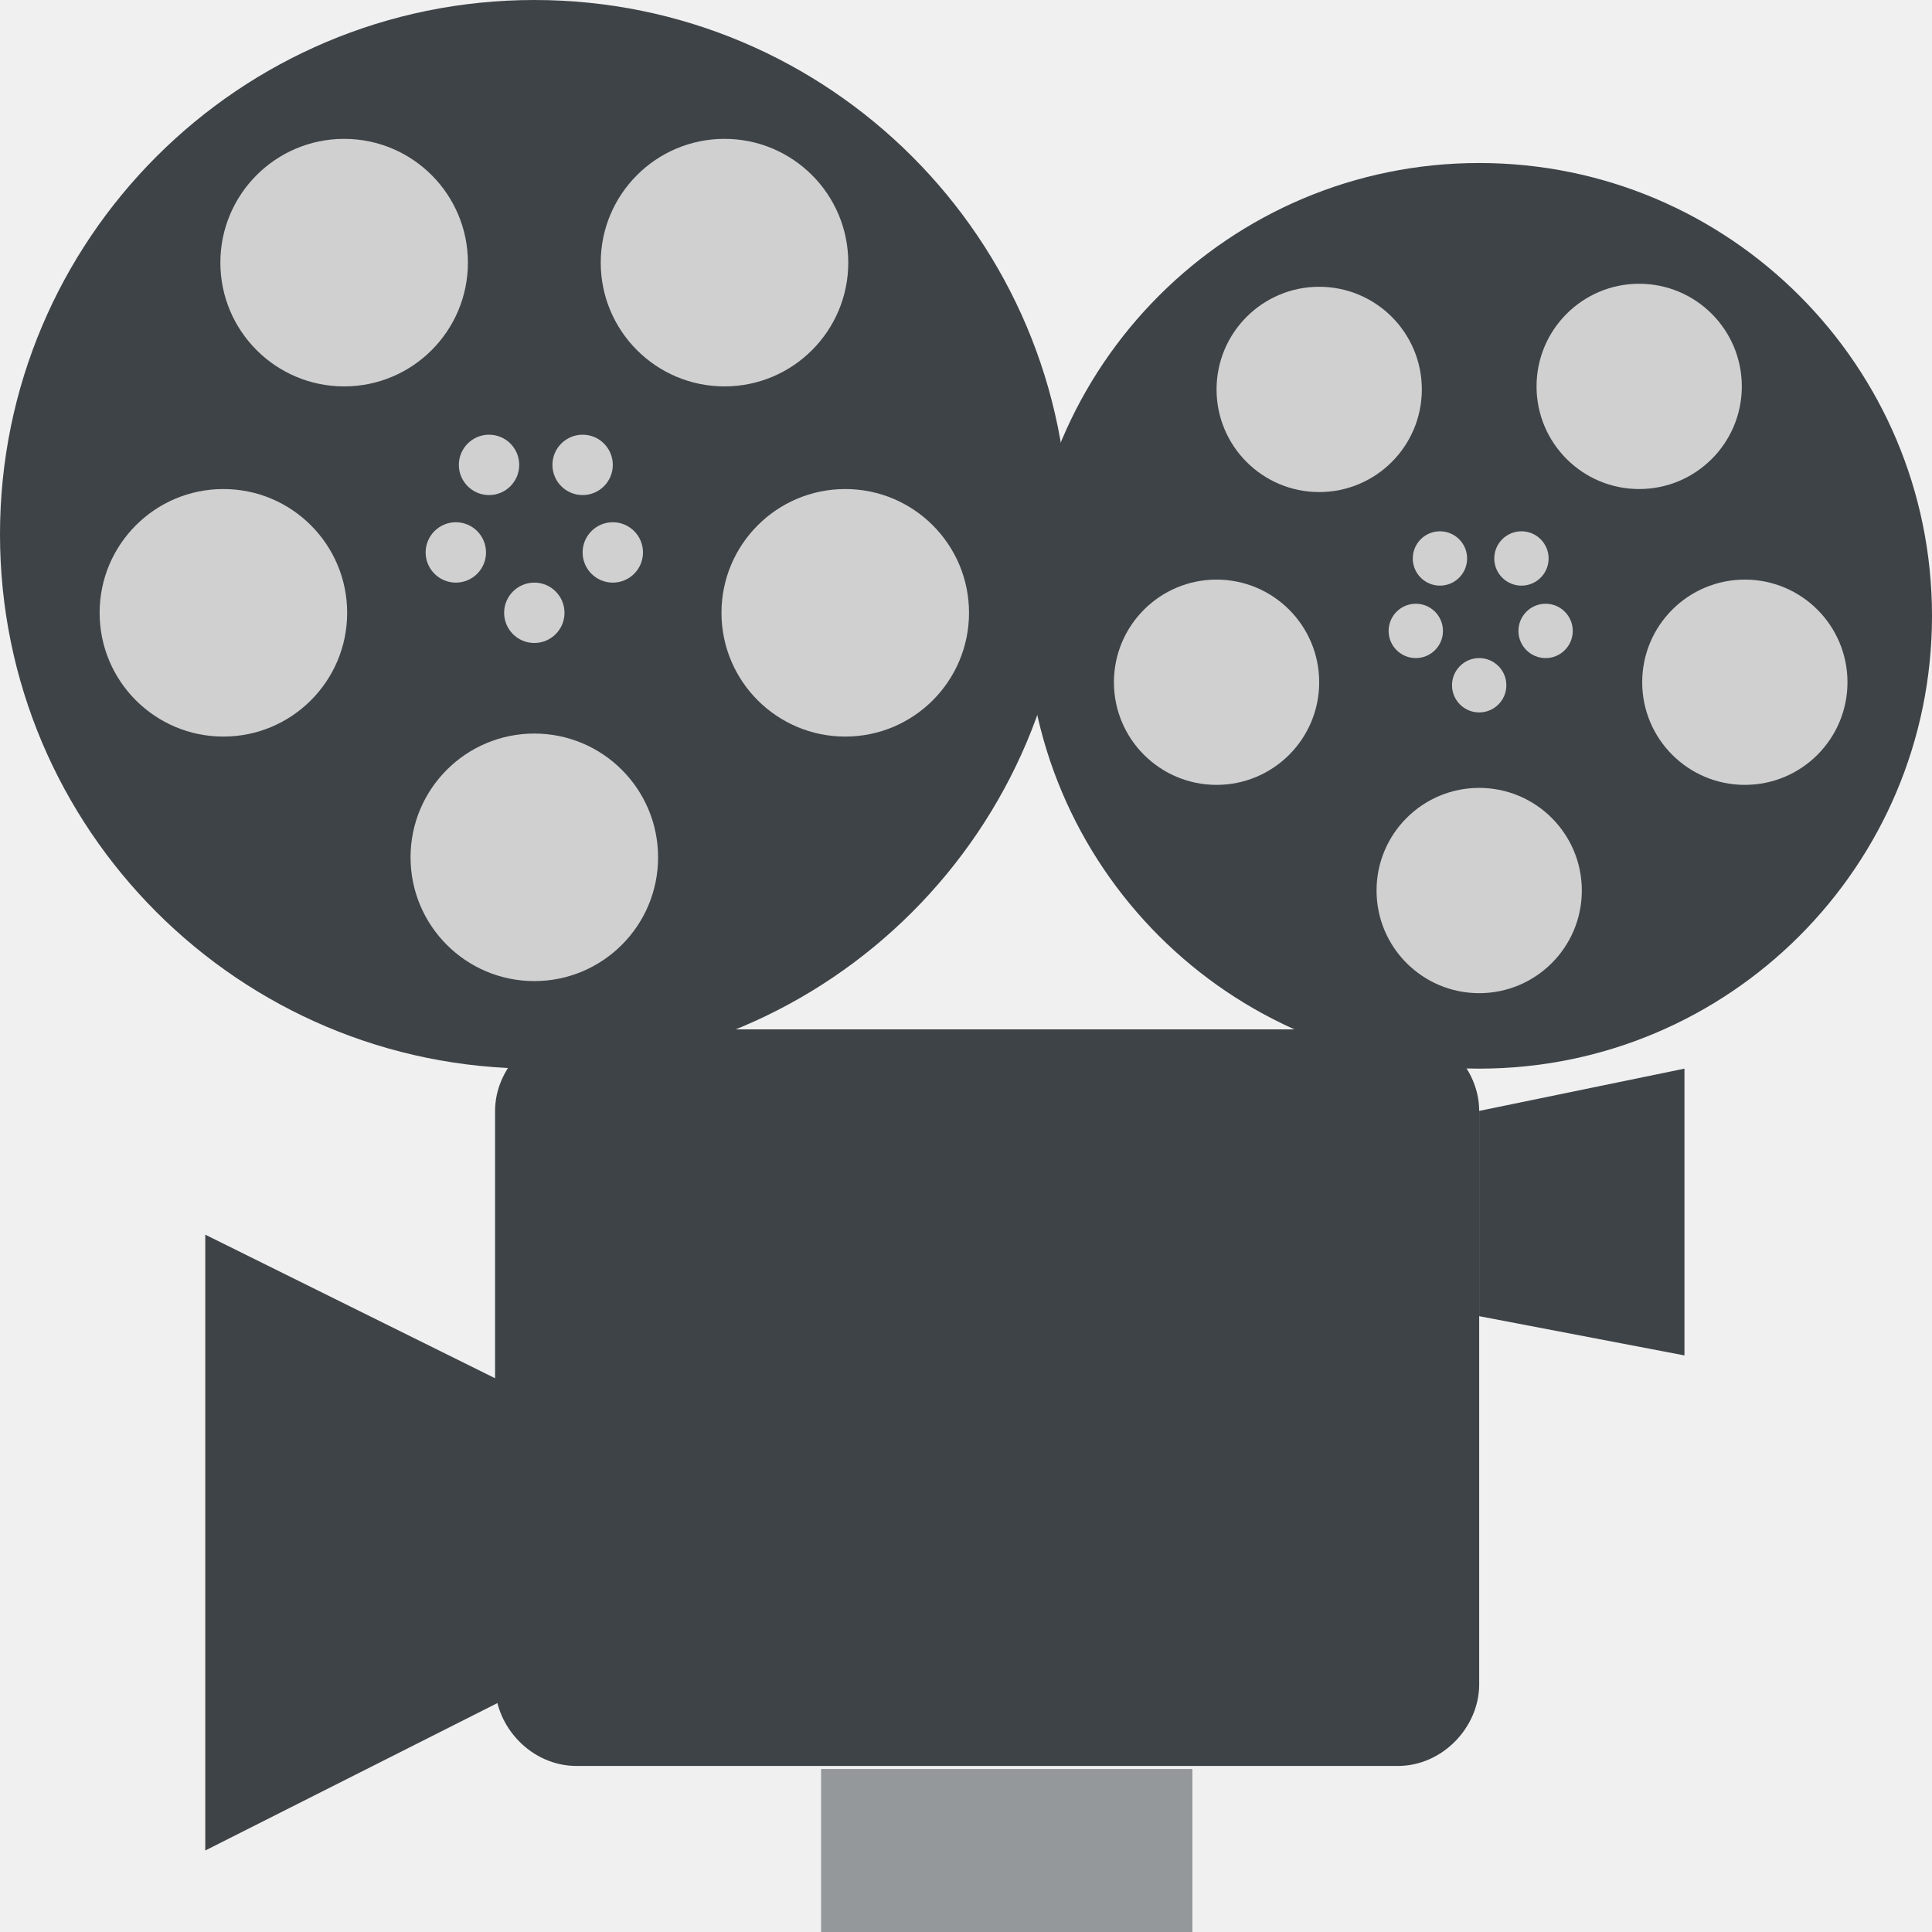
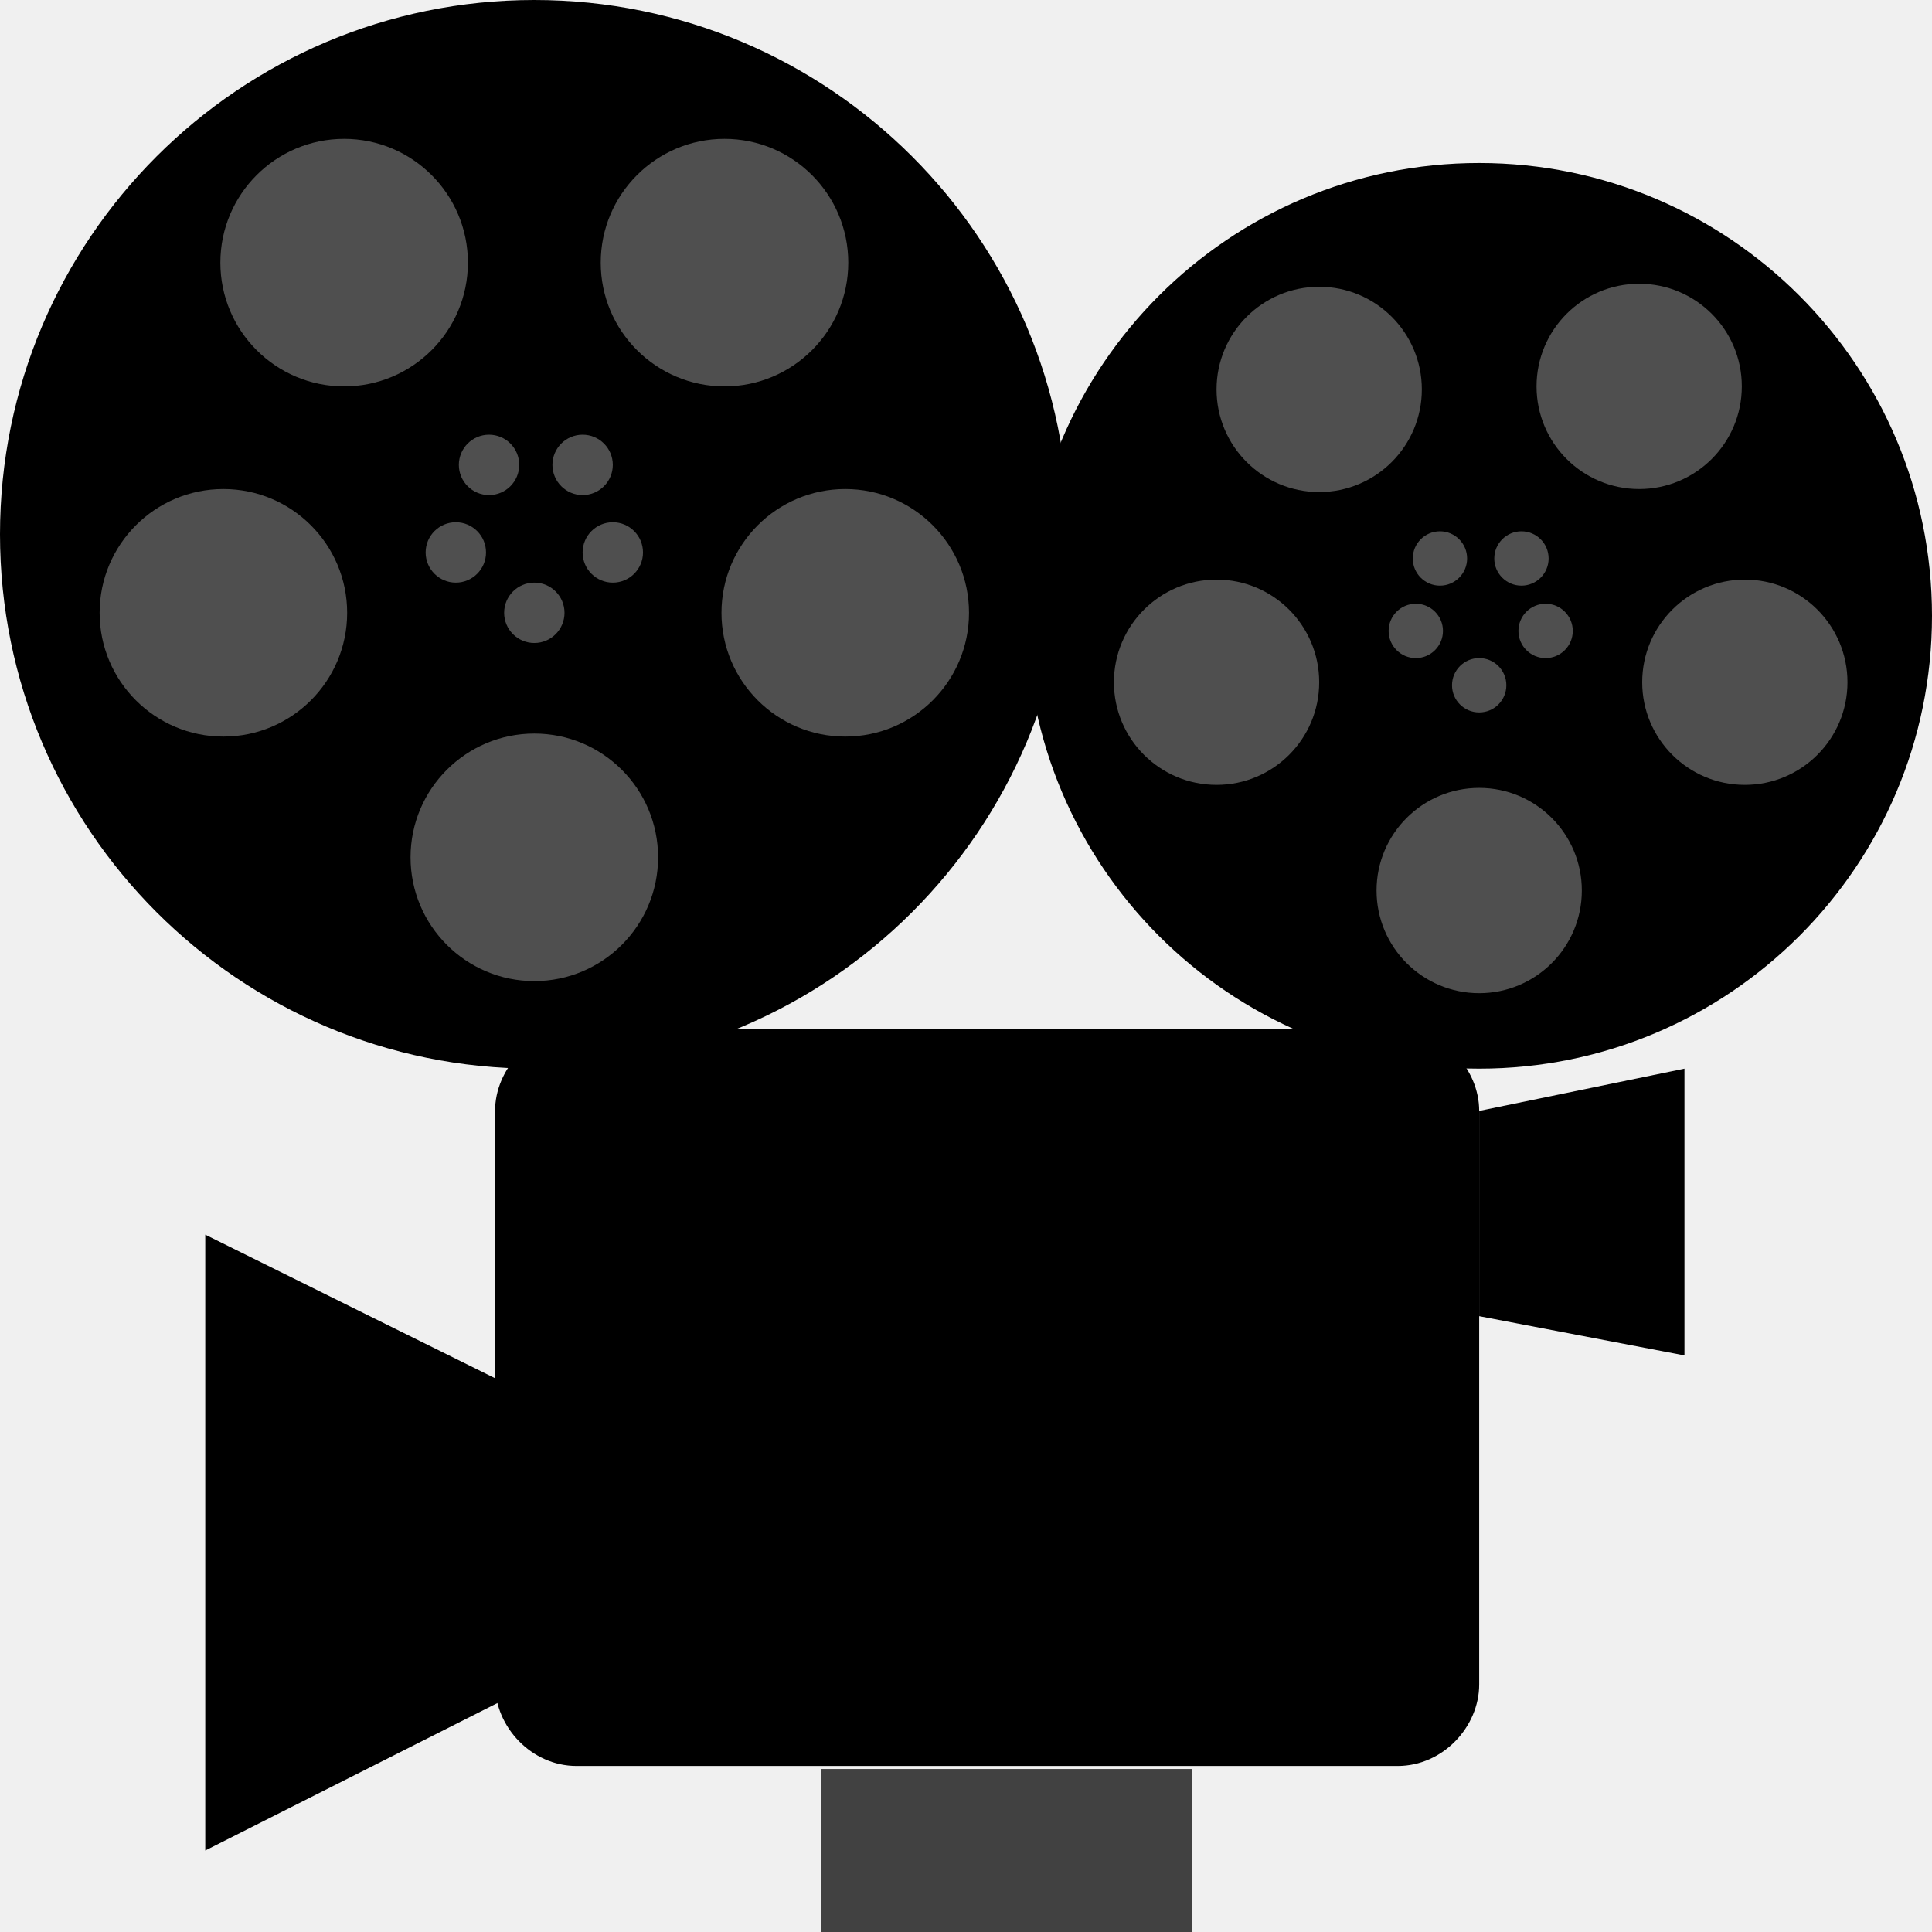
<svg xmlns="http://www.w3.org/2000/svg" width="64" height="64" viewBox="0 0 64 64" fill="none">
  <g clip-path="url(#clip0_203_8)">
-     <path d="M27.2 58.6H39.5V64H27.2V58.6Z" fill="#94989B" />
-     <path d="M49 55.8C49 57.2 47.8 58.5 46.3 58.5H19.1C17.6 58.5 16.4 57.2 16.4 55.8V36.8C16.4 35.4 17.6 34.1 19.1 34.1H46.3C47.8 34.1 49 35.4 49 36.8V55.8Z" fill="#3E4347" />
-     <path d="M17.7 35.4C27.475 35.4 35.4 27.475 35.4 17.7C35.4 7.925 27.475 0 17.7 0C7.925 0 0 7.925 0 17.7C0 27.475 7.925 35.4 17.7 35.4Z" fill="#3E4347" />
-     <path d="M11.4 12.8C13.664 12.8 15.5 10.964 15.5 8.7C15.5 6.436 13.664 4.6 11.4 4.6C9.136 4.6 7.3 6.436 7.3 8.7C7.3 10.964 9.136 12.8 11.4 12.8Z" fill="#D0D0D0" />
-     <path d="M24 12.8C26.264 12.8 28.1 10.964 28.1 8.7C28.1 6.436 26.264 4.6 24 4.6C21.736 4.6 19.9 6.436 19.9 8.7C19.9 10.964 21.736 12.8 24 12.8Z" fill="#D0D0D0" />
-     <path d="M28 24.4C30.264 24.4 32.1 22.564 32.1 20.3C32.1 18.036 30.264 16.2 28 16.2C25.736 16.2 23.9 18.036 23.9 20.3C23.9 22.564 25.736 24.4 28 24.4Z" fill="#D0D0D0" />
-     <path d="M17.7 32.5C19.964 32.5 21.8 30.664 21.8 28.4C21.8 26.136 19.964 24.3 17.7 24.3C15.436 24.3 13.6 26.136 13.6 28.4C13.6 30.664 15.436 32.5 17.7 32.5Z" fill="#D0D0D0" />
-     <path d="M7.4 24.4C9.664 24.4 11.5 22.564 11.5 20.3C11.5 18.036 9.664 16.2 7.4 16.2C5.136 16.2 3.3 18.036 3.3 20.3C3.3 22.564 5.136 24.4 7.4 24.4Z" fill="#D0D0D0" />
-     <path d="M16.2 16.4C16.752 16.4 17.2 15.952 17.2 15.4C17.2 14.848 16.752 14.4 16.2 14.4C15.648 14.4 15.2 14.848 15.2 15.4C15.2 15.952 15.648 16.4 16.2 16.4Z" fill="#D0D0D0" />
-     <path d="M19.3 16.4C19.852 16.4 20.3 15.952 20.3 15.4C20.3 14.848 19.852 14.4 19.3 14.4C18.748 14.4 18.3 14.848 18.3 15.4C18.3 15.952 18.748 16.4 19.3 16.4Z" fill="#D0D0D0" />
-     <path d="M20.3 19.3C20.852 19.3 21.3 18.852 21.3 18.3C21.3 17.748 20.852 17.3 20.3 17.3C19.748 17.3 19.3 17.748 19.3 18.3C19.3 18.852 19.748 19.3 20.3 19.3Z" fill="#D0D0D0" />
-     <path d="M17.7 21.3C18.252 21.3 18.7 20.852 18.7 20.3C18.7 19.748 18.252 19.3 17.7 19.3C17.148 19.3 16.7 19.748 16.7 20.3C16.7 20.852 17.148 21.3 17.7 21.3Z" fill="#D0D0D0" />
-     <path d="M15.1 19.3C15.652 19.3 16.1 18.852 16.1 18.3C16.1 17.748 15.652 17.3 15.1 17.3C14.548 17.3 14.1 17.748 14.1 18.3C14.1 18.852 14.548 19.3 15.1 19.3Z" fill="#D0D0D0" />
-     <path d="M49 35.4C57.284 35.4 64 28.684 64 20.4C64 12.116 57.284 5.4 49 5.4C40.716 5.4 34 12.116 34 20.4C34 28.684 40.716 35.4 49 35.4Z" fill="#3E4347" />
-     <path d="M43.7 16.3C45.578 16.3 47.1 14.778 47.1 12.9C47.1 11.022 45.578 9.5 43.7 9.5C41.822 9.5 40.3 11.022 40.3 12.9C40.3 14.778 41.822 16.3 43.7 16.3Z" fill="#D0D0D0" />
-     <path d="M54.3 16.2C56.178 16.2 57.7 14.678 57.7 12.8C57.7 10.922 56.178 9.4 54.3 9.4C52.422 9.4 50.9 10.922 50.9 12.8C50.9 14.678 52.422 16.2 54.3 16.2Z" fill="#D0D0D0" />
-     <path d="M57.8 26C59.678 26 61.2 24.478 61.2 22.6C61.2 20.722 59.678 19.2 57.8 19.2C55.922 19.2 54.4 20.722 54.4 22.6C54.4 24.478 55.922 26 57.8 26Z" fill="#D0D0D0" />
-     <path d="M49 32.9C50.878 32.9 52.4 31.378 52.4 29.5C52.4 27.622 50.878 26.1 49 26.1C47.122 26.1 45.6 27.622 45.6 29.5C45.6 31.378 47.122 32.9 49 32.9Z" fill="#D0D0D0" />
-     <path d="M40.3 26C42.178 26 43.7 24.478 43.7 22.6C43.7 20.722 42.178 19.2 40.3 19.2C38.422 19.2 36.9 20.722 36.9 22.6C36.9 24.478 38.422 26 40.3 26Z" fill="#D0D0D0" />
-     <path d="M47.7 19.4C48.197 19.4 48.6 18.997 48.6 18.5C48.6 18.003 48.197 17.6 47.7 17.6C47.203 17.6 46.8 18.003 46.8 18.5C46.8 18.997 47.203 19.4 47.7 19.4Z" fill="#D0D0D0" />
-     <path d="M50.4 19.4C50.897 19.4 51.3 18.997 51.3 18.5C51.3 18.003 50.897 17.6 50.4 17.6C49.903 17.6 49.5 18.003 49.5 18.5C49.5 18.997 49.903 19.4 50.4 19.4Z" fill="#D0D0D0" />
-     <path d="M51.2 21.8C51.697 21.8 52.1 21.397 52.1 20.9C52.1 20.403 51.697 20 51.2 20C50.703 20 50.3 20.403 50.3 20.9C50.3 21.397 50.703 21.8 51.2 21.8Z" fill="#D0D0D0" />
-     <path d="M49 23.6C49.497 23.6 49.9 23.197 49.9 22.7C49.9 22.203 49.497 21.8 49 21.8C48.503 21.8 48.1 22.203 48.1 22.7C48.1 23.197 48.503 23.6 49 23.6Z" fill="#D0D0D0" />
-     <path d="M46.9 21.8C47.397 21.8 47.8 21.397 47.8 20.9C47.8 20.403 47.397 20 46.9 20C46.403 20 46 20.403 46 20.9C46 21.397 46.403 21.8 46.9 21.8Z" fill="#D0D0D0" />
-     <path d="M6.8 40.9V61.3L17.7 55.8V46.3L6.8 40.9ZM55.8 35.4V44.9L49 43.6V36.8L55.8 35.4Z" fill="#3E4347" />
+     <path d="M27.2 58.6H39.5V64H27.2V58.6Z" fill="#414141" />
+     <path d="M49 55.8C49 57.2 47.8 58.5 46.3 58.5H19.1C17.6 58.5 16.4 57.2 16.4 55.8V36.8C16.4 35.4 17.6 34.1 19.1 34.1H46.3C47.8 34.1 49 35.4 49 36.8V55.8Z" fill="black" />
+     <path d="M17.7 35.4C27.475 35.4 35.4 27.475 35.4 17.7C35.4 7.925 27.475 0 17.7 0C7.925 0 0 7.925 0 17.7C0 27.475 7.925 35.4 17.7 35.4Z" fill="black" />
+     <path d="M11.4 12.8C13.664 12.8 15.5 10.964 15.5 8.7C15.5 6.436 13.664 4.6 11.4 4.6C9.136 4.6 7.3 6.436 7.3 8.7C7.3 10.964 9.136 12.8 11.4 12.8Z" fill="#4F4F4F" />
+     <path d="M24 12.8C26.264 12.8 28.1 10.964 28.1 8.7C28.1 6.436 26.264 4.6 24 4.6C21.736 4.6 19.9 6.436 19.9 8.7C19.9 10.964 21.736 12.8 24 12.8Z" fill="#4F4F4F" />
+     <path d="M28 24.4C30.264 24.4 32.1 22.564 32.1 20.3C32.1 18.036 30.264 16.2 28 16.2C25.736 16.2 23.9 18.036 23.9 20.3C23.9 22.564 25.736 24.4 28 24.4Z" fill="#4F4F4F" />
+     <path d="M17.7 32.5C19.964 32.5 21.8 30.664 21.8 28.4C21.8 26.136 19.964 24.3 17.7 24.3C15.436 24.3 13.6 26.136 13.6 28.4C13.6 30.664 15.436 32.5 17.7 32.5Z" fill="#4F4F4F" />
+     <path d="M7.4 24.4C9.664 24.4 11.5 22.564 11.5 20.3C11.5 18.036 9.664 16.2 7.4 16.2C5.136 16.2 3.3 18.036 3.3 20.3C3.3 22.564 5.136 24.4 7.4 24.4Z" fill="#4F4F4F" />
+     <path d="M16.2 16.4C16.752 16.4 17.2 15.952 17.2 15.4C17.2 14.848 16.752 14.4 16.2 14.4C15.648 14.4 15.2 14.848 15.2 15.4C15.2 15.952 15.648 16.4 16.2 16.4Z" fill="#4F4F4F" />
+     <path d="M19.3 16.4C19.852 16.4 20.3 15.952 20.3 15.4C20.3 14.848 19.852 14.4 19.3 14.4C18.748 14.4 18.3 14.848 18.3 15.4C18.3 15.952 18.748 16.4 19.3 16.4Z" fill="#4F4F4F" />
+     <path d="M20.3 19.3C20.852 19.3 21.3 18.852 21.3 18.3C21.3 17.748 20.852 17.3 20.3 17.3C19.748 17.3 19.3 17.748 19.3 18.3C19.3 18.852 19.748 19.3 20.3 19.3Z" fill="#4F4F4F" />
+     <path d="M17.7 21.3C18.252 21.3 18.7 20.852 18.7 20.3C18.7 19.748 18.252 19.3 17.7 19.3C17.148 19.3 16.7 19.748 16.7 20.3C16.7 20.852 17.148 21.3 17.7 21.3Z" fill="#4F4F4F" />
+     <path d="M15.1 19.3C15.652 19.3 16.1 18.852 16.1 18.3C16.1 17.748 15.652 17.3 15.1 17.3C14.548 17.3 14.1 17.748 14.1 18.3C14.1 18.852 14.548 19.3 15.1 19.3Z" fill="#4F4F4F" />
+     <path d="M49 35.4C57.284 35.4 64 28.684 64 20.4C64 12.116 57.284 5.4 49 5.4C40.716 5.4 34 12.116 34 20.4C34 28.684 40.716 35.4 49 35.4Z" fill="black" />
+     <path d="M43.7 16.3C45.578 16.3 47.1 14.778 47.1 12.9C47.1 11.022 45.578 9.5 43.7 9.5C41.822 9.5 40.3 11.022 40.3 12.9C40.3 14.778 41.822 16.3 43.7 16.3Z" fill="#4F4F4F" />
+     <path d="M54.3 16.2C56.178 16.2 57.7 14.678 57.7 12.8C57.7 10.922 56.178 9.4 54.3 9.4C52.422 9.4 50.9 10.922 50.9 12.8C50.9 14.678 52.422 16.2 54.3 16.2Z" fill="#4F4F4F" />
+     <path d="M57.8 26C59.678 26 61.2 24.478 61.2 22.6C61.2 20.722 59.678 19.2 57.8 19.2C55.922 19.2 54.4 20.722 54.4 22.6C54.4 24.478 55.922 26 57.8 26Z" fill="#4F4F4F" />
+     <path d="M49 32.9C50.878 32.9 52.4 31.378 52.4 29.5C52.4 27.622 50.878 26.1 49 26.1C47.122 26.1 45.6 27.622 45.6 29.5C45.6 31.378 47.122 32.9 49 32.9Z" fill="#4F4F4F" />
+     <path d="M40.3 26C42.178 26 43.7 24.478 43.7 22.6C43.7 20.722 42.178 19.2 40.3 19.2C38.422 19.2 36.9 20.722 36.9 22.6C36.9 24.478 38.422 26 40.3 26Z" fill="#4F4F4F" />
+     <path d="M47.7 19.4C48.197 19.4 48.6 18.997 48.6 18.5C48.6 18.003 48.197 17.6 47.7 17.6C47.203 17.6 46.8 18.003 46.8 18.5C46.8 18.997 47.203 19.4 47.7 19.4Z" fill="#4F4F4F" />
+     <path d="M50.4 19.4C50.897 19.4 51.3 18.997 51.3 18.5C51.3 18.003 50.897 17.6 50.4 17.6C49.903 17.6 49.5 18.003 49.5 18.5C49.5 18.997 49.903 19.4 50.4 19.4Z" fill="#4F4F4F" />
+     <path d="M51.2 21.8C51.697 21.8 52.1 21.397 52.1 20.9C52.1 20.403 51.697 20 51.2 20C50.703 20 50.3 20.403 50.3 20.9C50.3 21.397 50.703 21.8 51.2 21.8Z" fill="#4F4F4F" />
+     <path d="M49 23.6C49.497 23.6 49.9 23.197 49.9 22.7C49.9 22.203 49.497 21.8 49 21.8C48.503 21.8 48.1 22.203 48.1 22.7C48.1 23.197 48.503 23.6 49 23.6Z" fill="#4F4F4F" />
+     <path d="M46.9 21.8C47.397 21.8 47.8 21.397 47.8 20.9C47.8 20.403 47.397 20 46.9 20C46.403 20 46 20.403 46 20.9C46 21.397 46.403 21.8 46.9 21.8Z" fill="#4F4F4F" />
+     <path d="M6.8 40.9V61.3L17.7 55.8V46.3L6.8 40.9ZM55.8 35.4V44.9L49 43.6V36.8L55.8 35.4Z" fill="black" />
  </g>
  <defs>
    <clipPath id="clip0_203_8">
      <rect width="64" height="64" fill="white" />
    </clipPath>
  </defs>
</svg>
